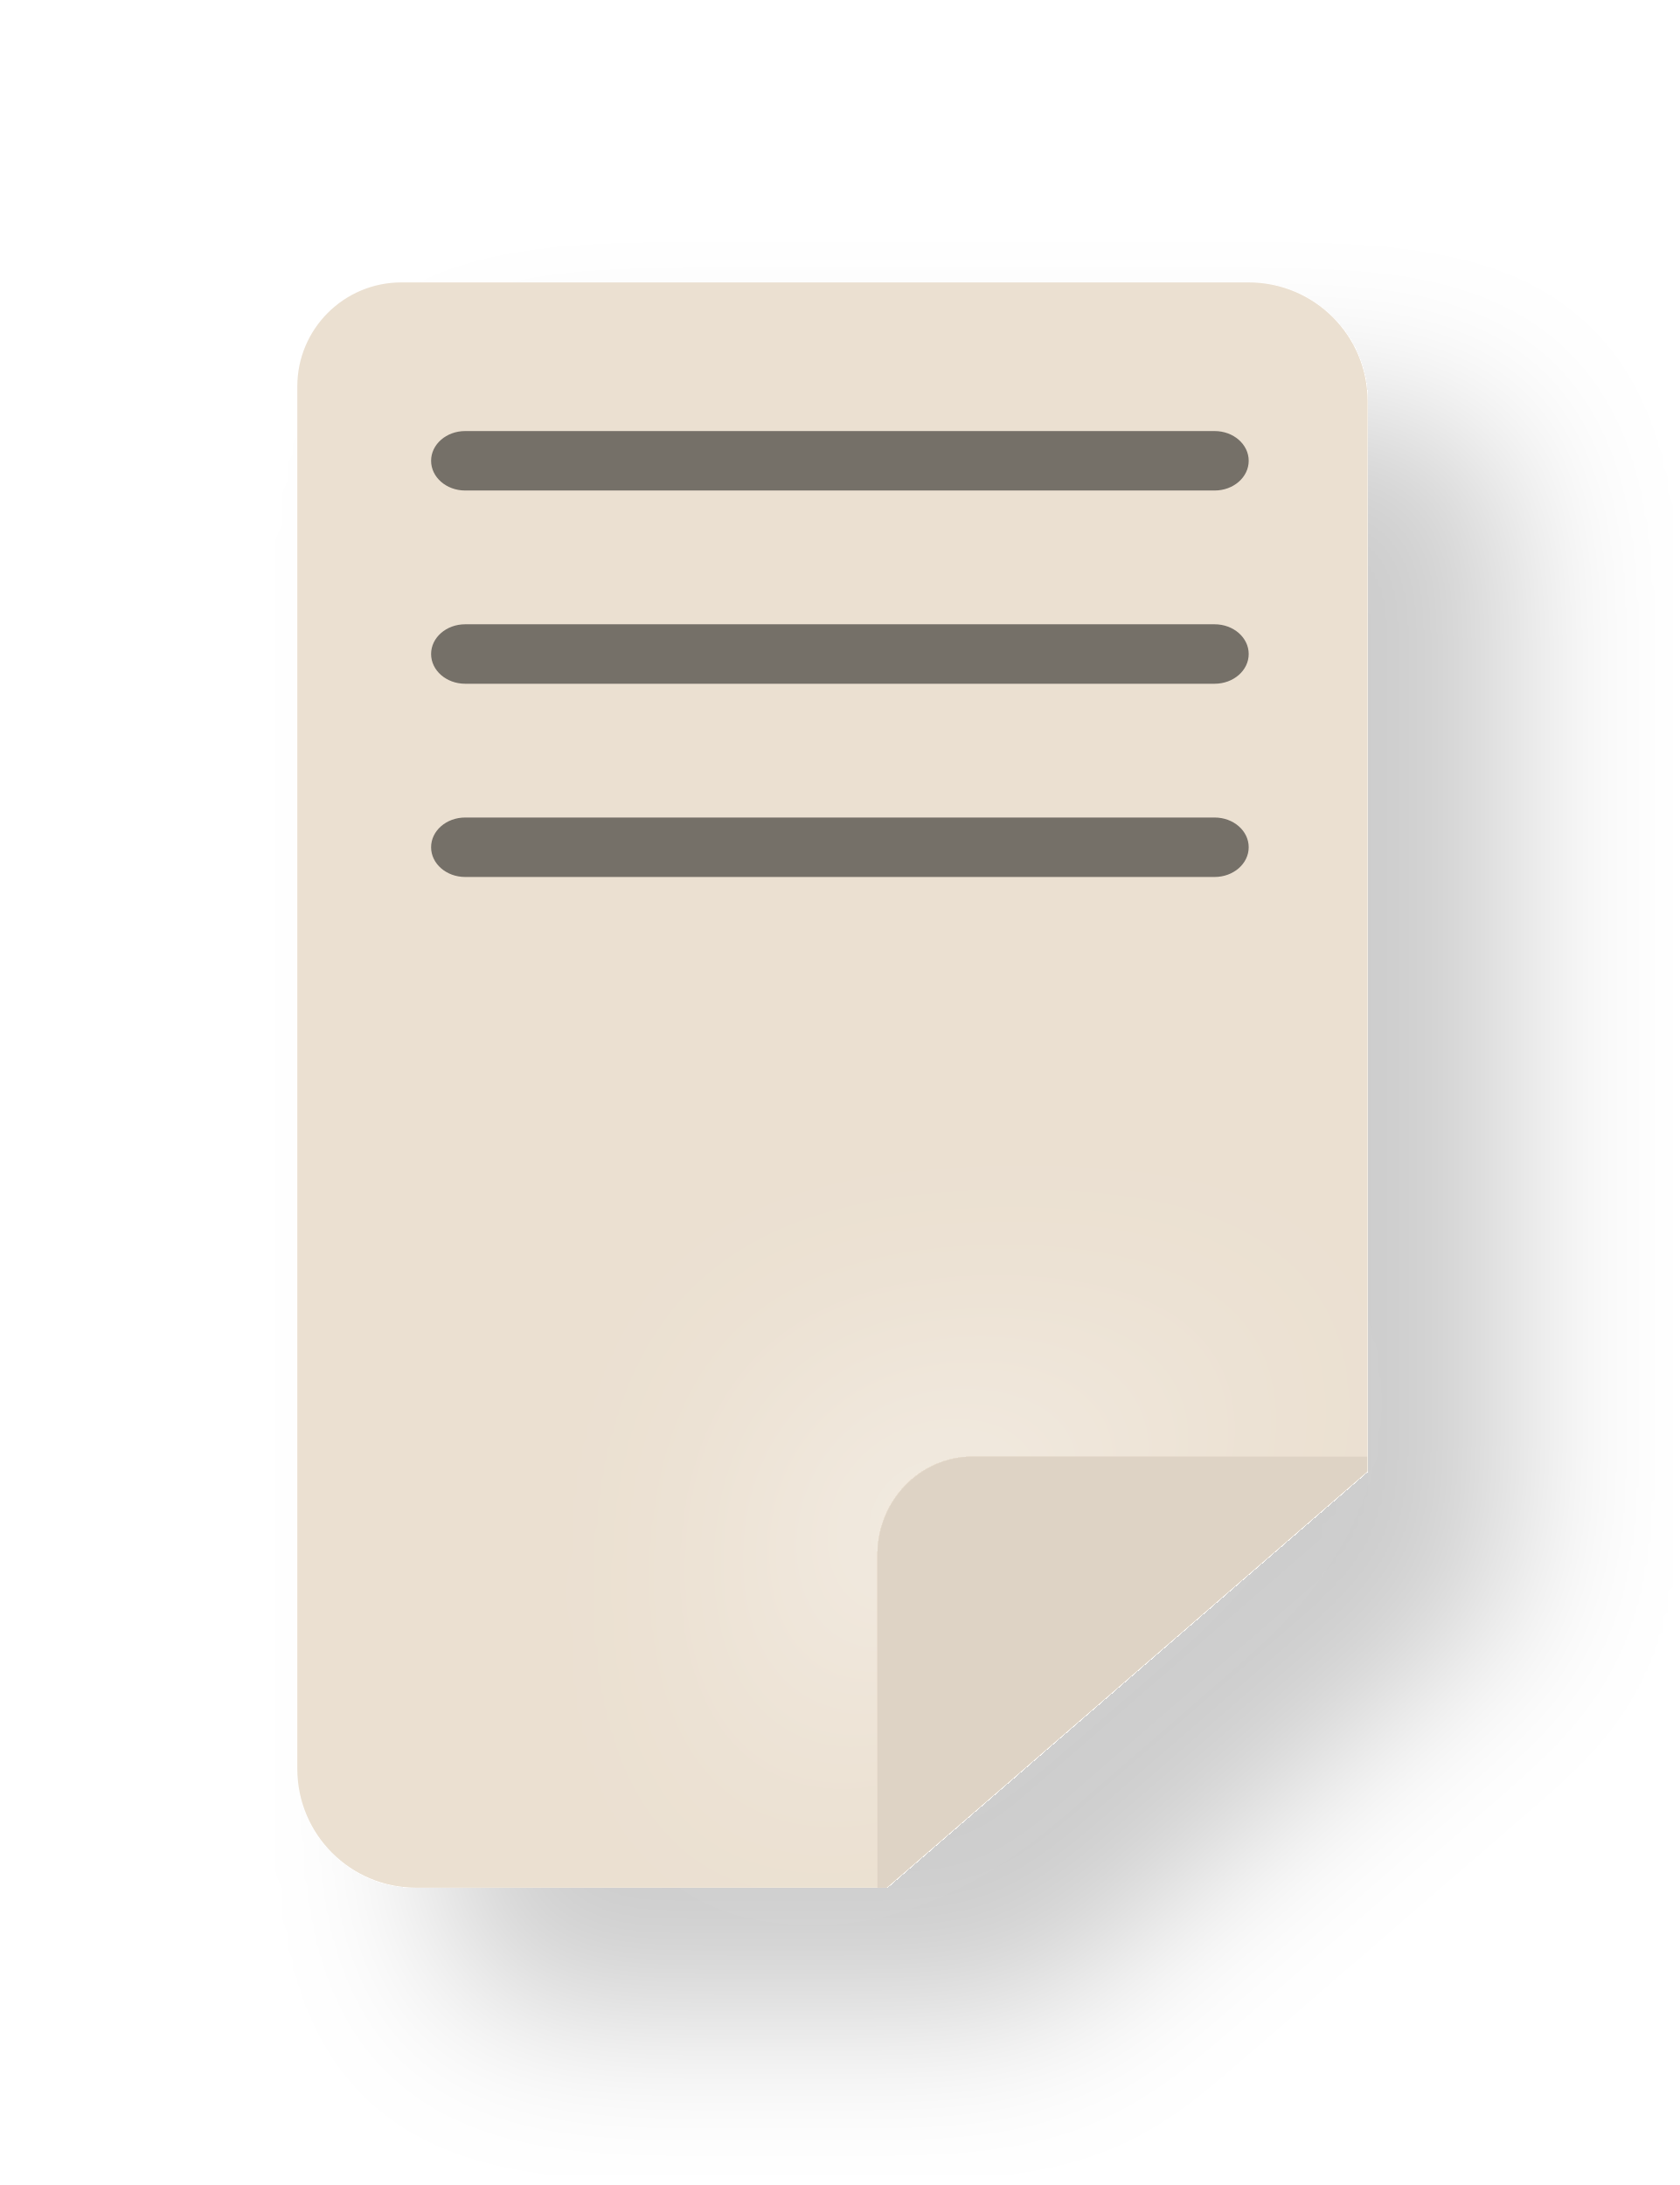
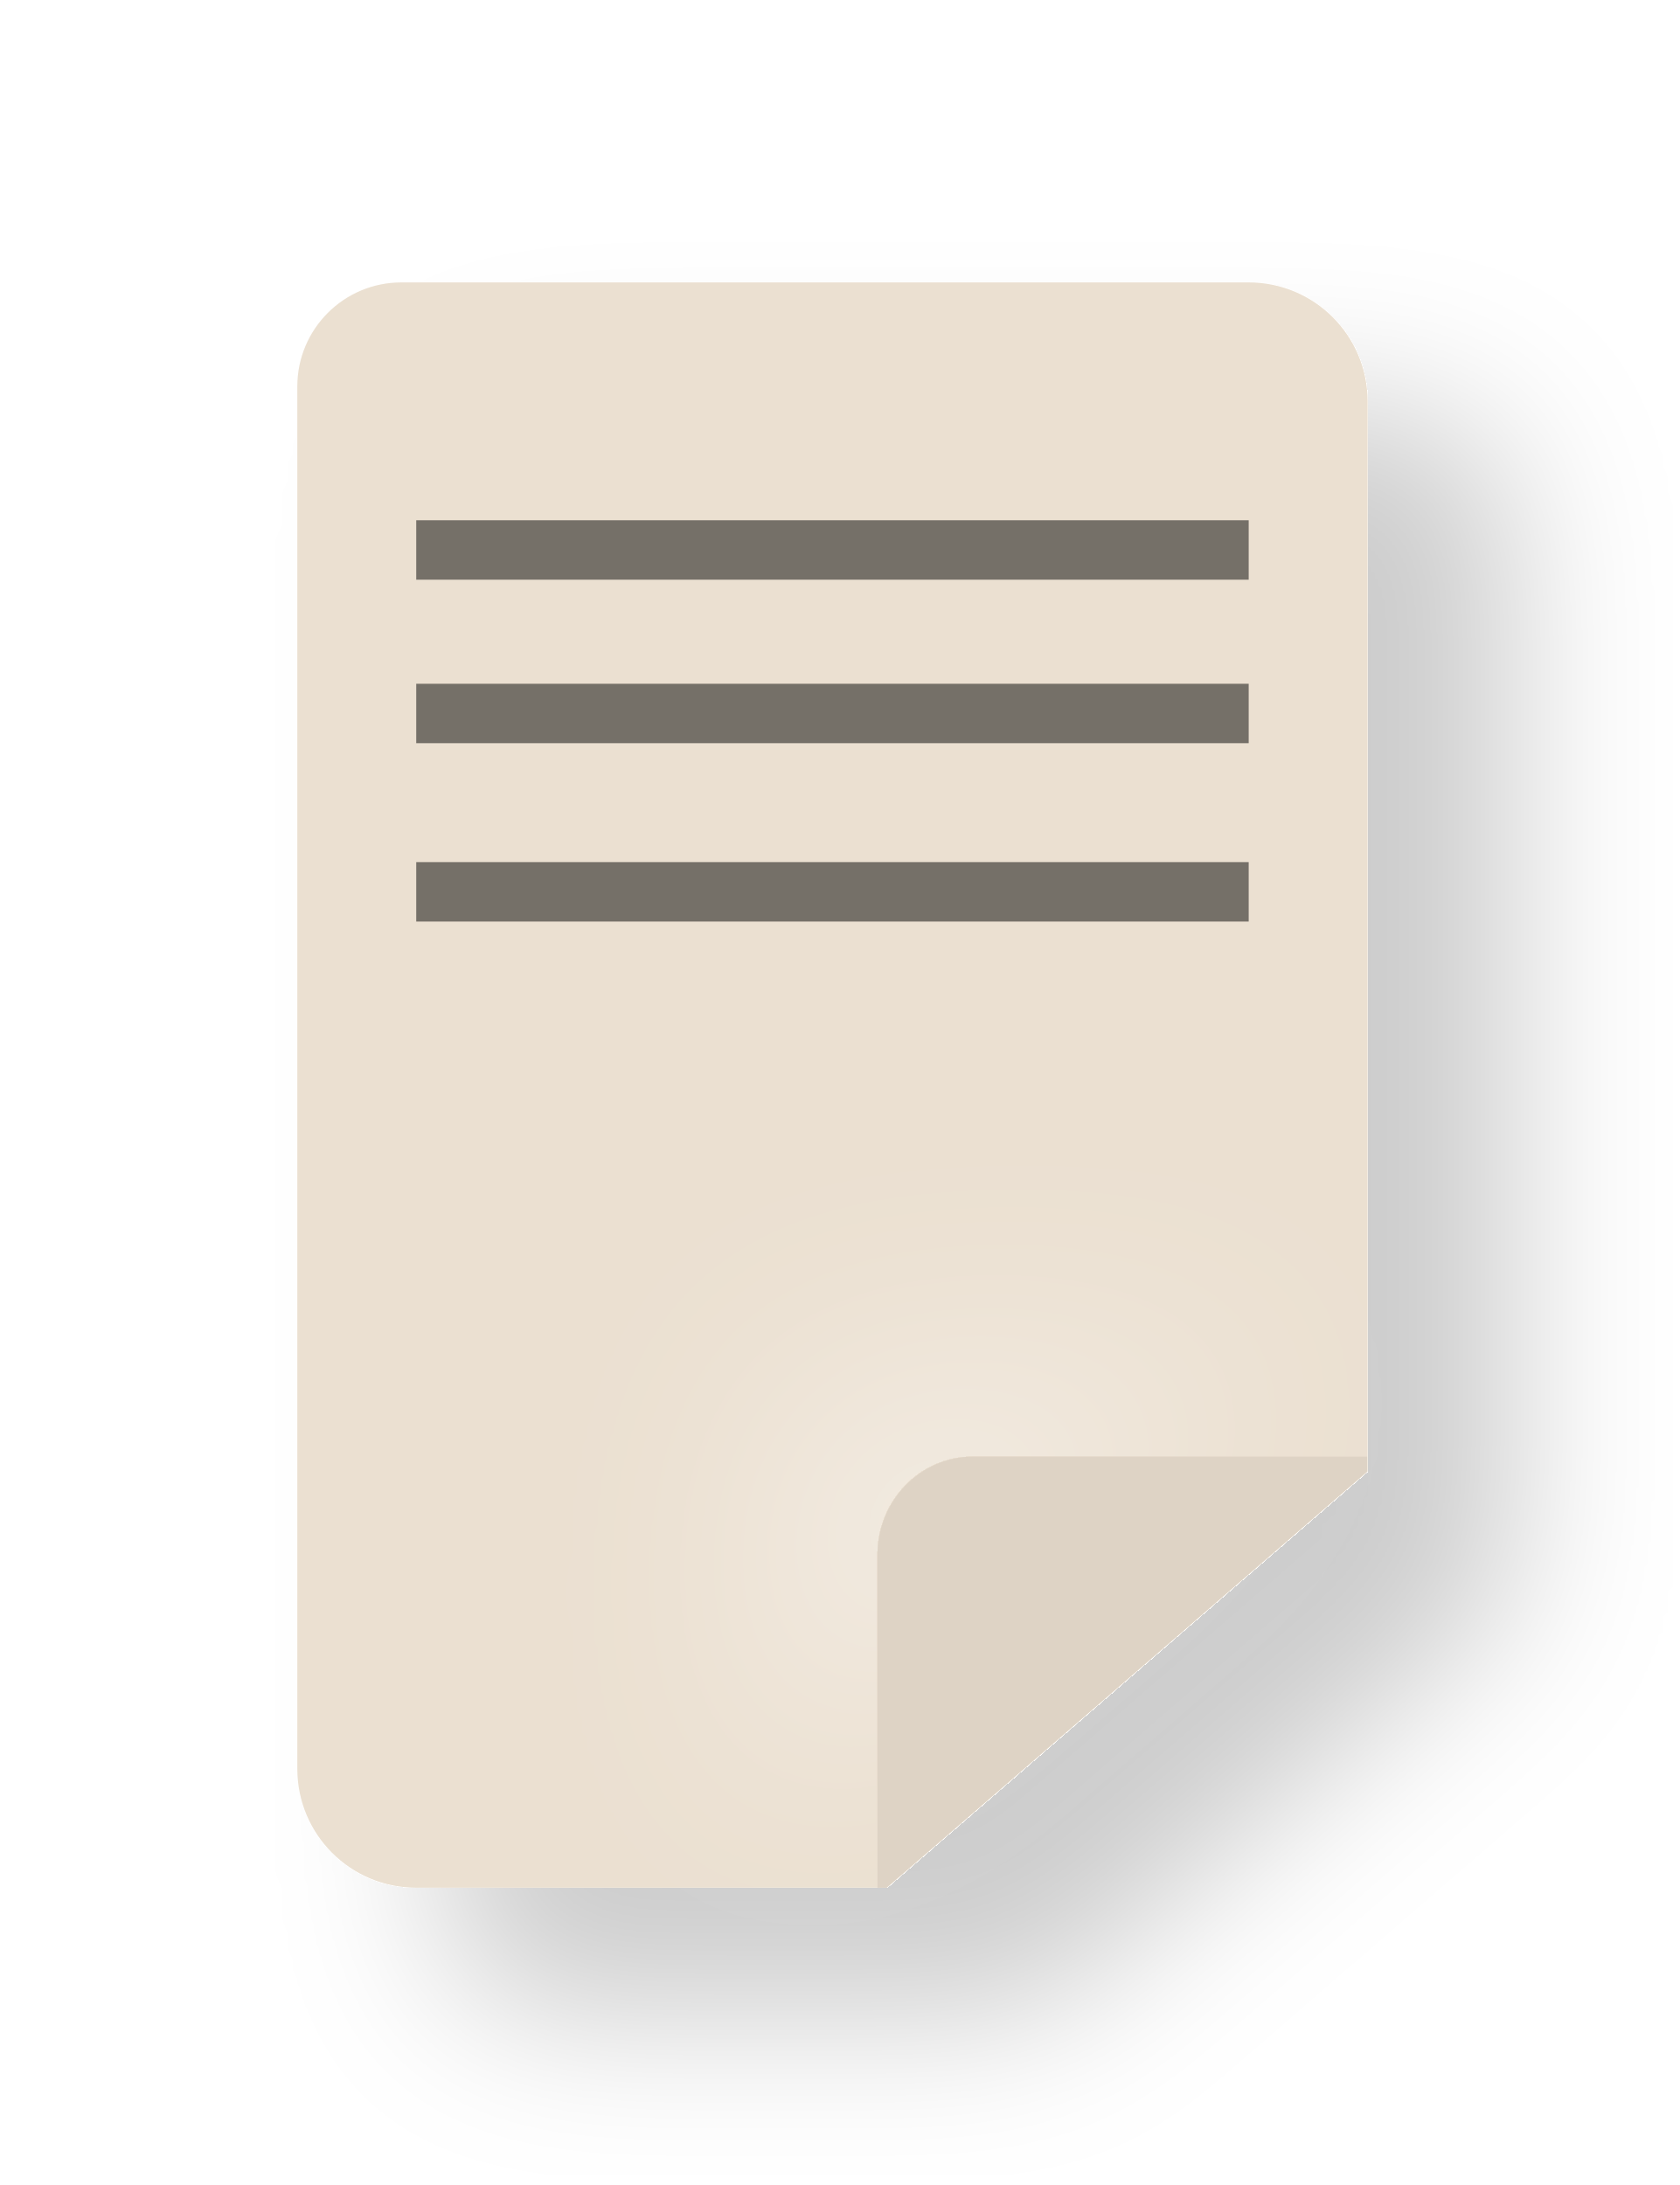
<svg xmlns="http://www.w3.org/2000/svg" width="113" height="147" viewBox="0 0 113 147" fill="none">
  <g filter="url(#filter0_dd_86_17)">
    <path fill-rule="evenodd" clip-rule="evenodd" d="M27 19C23.134 19 20 22.134 20 26V119C20 123.418 23.582 127 28 127H59.668L92 99V27C92 22.582 88.418 19 84 19H27Z" fill="#EBE0D1" />
  </g>
-   <path d="M29 44C29 42.895 30.026 42 31.292 42H81.708C82.974 42 84 42.895 84 44C84 45.105 82.974 46 81.708 46H31.292C30.026 46 29 45.105 29 44Z" fill="black" fill-opacity="0.5" />
-   <path d="M29 57C29 55.895 30.026 55 31.292 55H81.708C82.974 55 84 55.895 84 57C84 58.105 82.974 59 81.708 59H31.292C30.026 59 29 58.105 29 57Z" fill="black" fill-opacity="0.5" />
-   <path d="M29 31C29 29.895 30.026 29 31.292 29H81.708C82.974 29 84 29.895 84 31C84 32.105 82.974 33 81.708 33H31.292C30.026 33 29 32.105 29 31Z" fill="black" fill-opacity="0.5" />
+   <path d="M28 37.5C28 36.395 28 35 28 35H84C84 35 84 35.895 84 37C84 38.105 84 39 84 39H28C28 39 28 38.605 28 37.5Z" fill="black" fill-opacity="0.5" />
+   <path d="M28 60.5C28 59.395 28 58 28 58H84C84 58 84 58.895 84 60C84 61.105 84 62 84 62H28C28 62 28 61.605 28 60.5Z" fill="black" fill-opacity="0.5" />
+   <path d="M28 48.5C28 47.395 28 46 28 46H84C84 46 84 46.895 84 48C84 49.105 84 50 84 50H28C28 50 28 49.605 28 48.5Z" fill="black" fill-opacity="0.5" />
  <g filter="url(#filter1_d_86_17)">
    <path fill-rule="evenodd" clip-rule="evenodd" d="M91.968 98H65.44C61.9 98 59.029 100.96 59.029 104.611V127H59.636L91.968 99V98Z" fill="#DED3C5" />
  </g>
  <defs>
    <filter id="filter0_dd_86_17" x="0.118" y="0.337" width="112.375" height="145.935" filterUnits="userSpaceOnUse" color-interpolation-filters="sRGB">
      <feFlood flood-opacity="0" result="BackgroundImageFix" />
      <feColorMatrix in="SourceAlpha" type="matrix" values="0 0 0 0 0 0 0 0 0 0 0 0 0 0 0 0 0 0 127 0" result="hardAlpha" />
      <feOffset dx="-7.319" dy="-6.099" />
      <feGaussianBlur stdDeviation="6.282" />
      <feComposite in2="hardAlpha" operator="out" />
      <feColorMatrix type="matrix" values="0 0 0 0 1 0 0 0 0 1 0 0 0 0 1 0 0 0 0.4 0" />
      <feBlend mode="normal" in2="BackgroundImageFix" result="effect1_dropShadow_86_17" />
      <feColorMatrix in="SourceAlpha" type="matrix" values="0 0 0 0 0 0 0 0 0 0 0 0 0 0 0 0 0 0 127 0" result="hardAlpha" />
      <feOffset dx="9.758" dy="8.538" />
      <feGaussianBlur stdDeviation="5.367" />
      <feComposite in2="hardAlpha" operator="out" />
      <feColorMatrix type="matrix" values="0 0 0 0 0 0 0 0 0 0 0 0 0 0 0 0 0 0 0.2 0" />
      <feBlend mode="normal" in2="effect1_dropShadow_86_17" result="effect2_dropShadow_86_17" />
      <feBlend mode="normal" in="SourceGraphic" in2="effect2_dropShadow_86_17" result="shape" />
    </filter>
    <filter id="filter1_d_86_17" x="36.811" y="77.001" width="62.739" height="58.8" filterUnits="userSpaceOnUse" color-interpolation-filters="sRGB">
      <feFlood flood-opacity="0" result="BackgroundImageFix" />
      <feColorMatrix in="SourceAlpha" type="matrix" values="0 0 0 0 0 0 0 0 0 0 0 0 0 0 0 0 0 0 127 0" result="hardAlpha" />
      <feOffset dx="-7.319" dy="-6.099" />
      <feGaussianBlur stdDeviation="7.45" />
      <feComposite in2="hardAlpha" operator="out" />
      <feColorMatrix type="matrix" values="0 0 0 0 1 0 0 0 0 1 0 0 0 0 1 0 0 0 0.4 0" />
      <feBlend mode="normal" in2="BackgroundImageFix" result="effect1_dropShadow_86_17" />
      <feBlend mode="normal" in="SourceGraphic" in2="effect1_dropShadow_86_17" result="shape" />
    </filter>
  </defs>
</svg>
